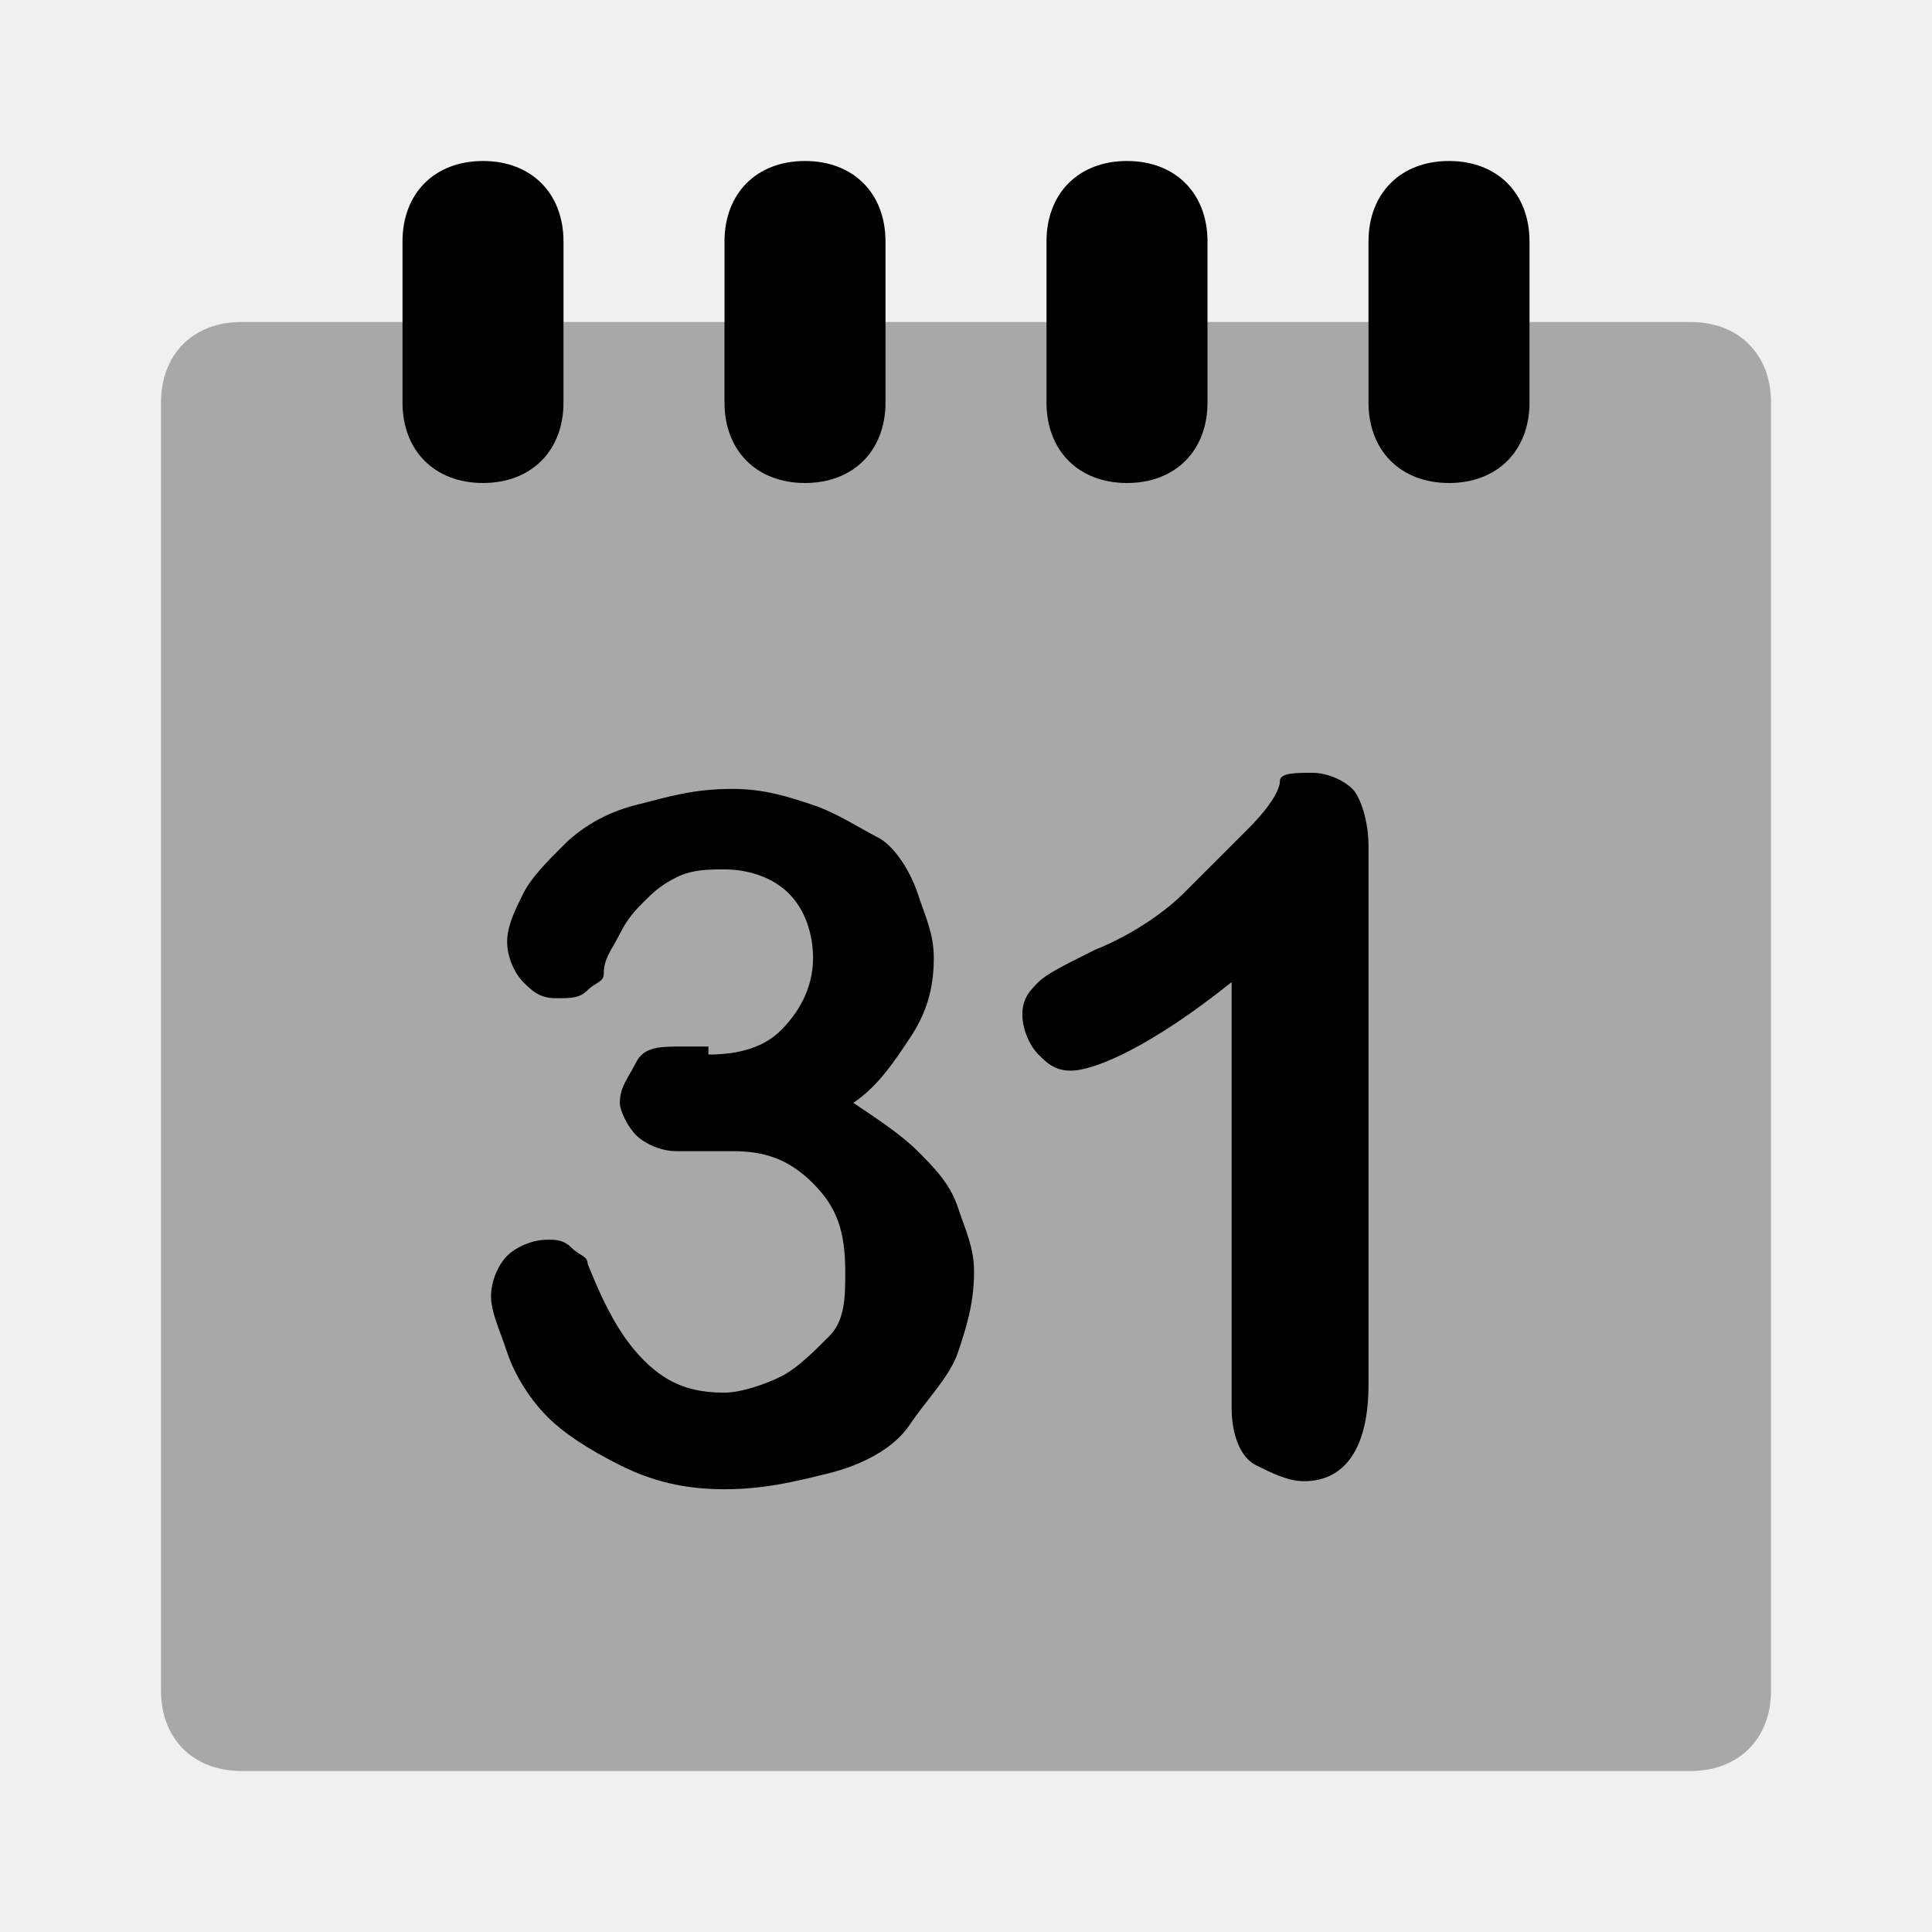
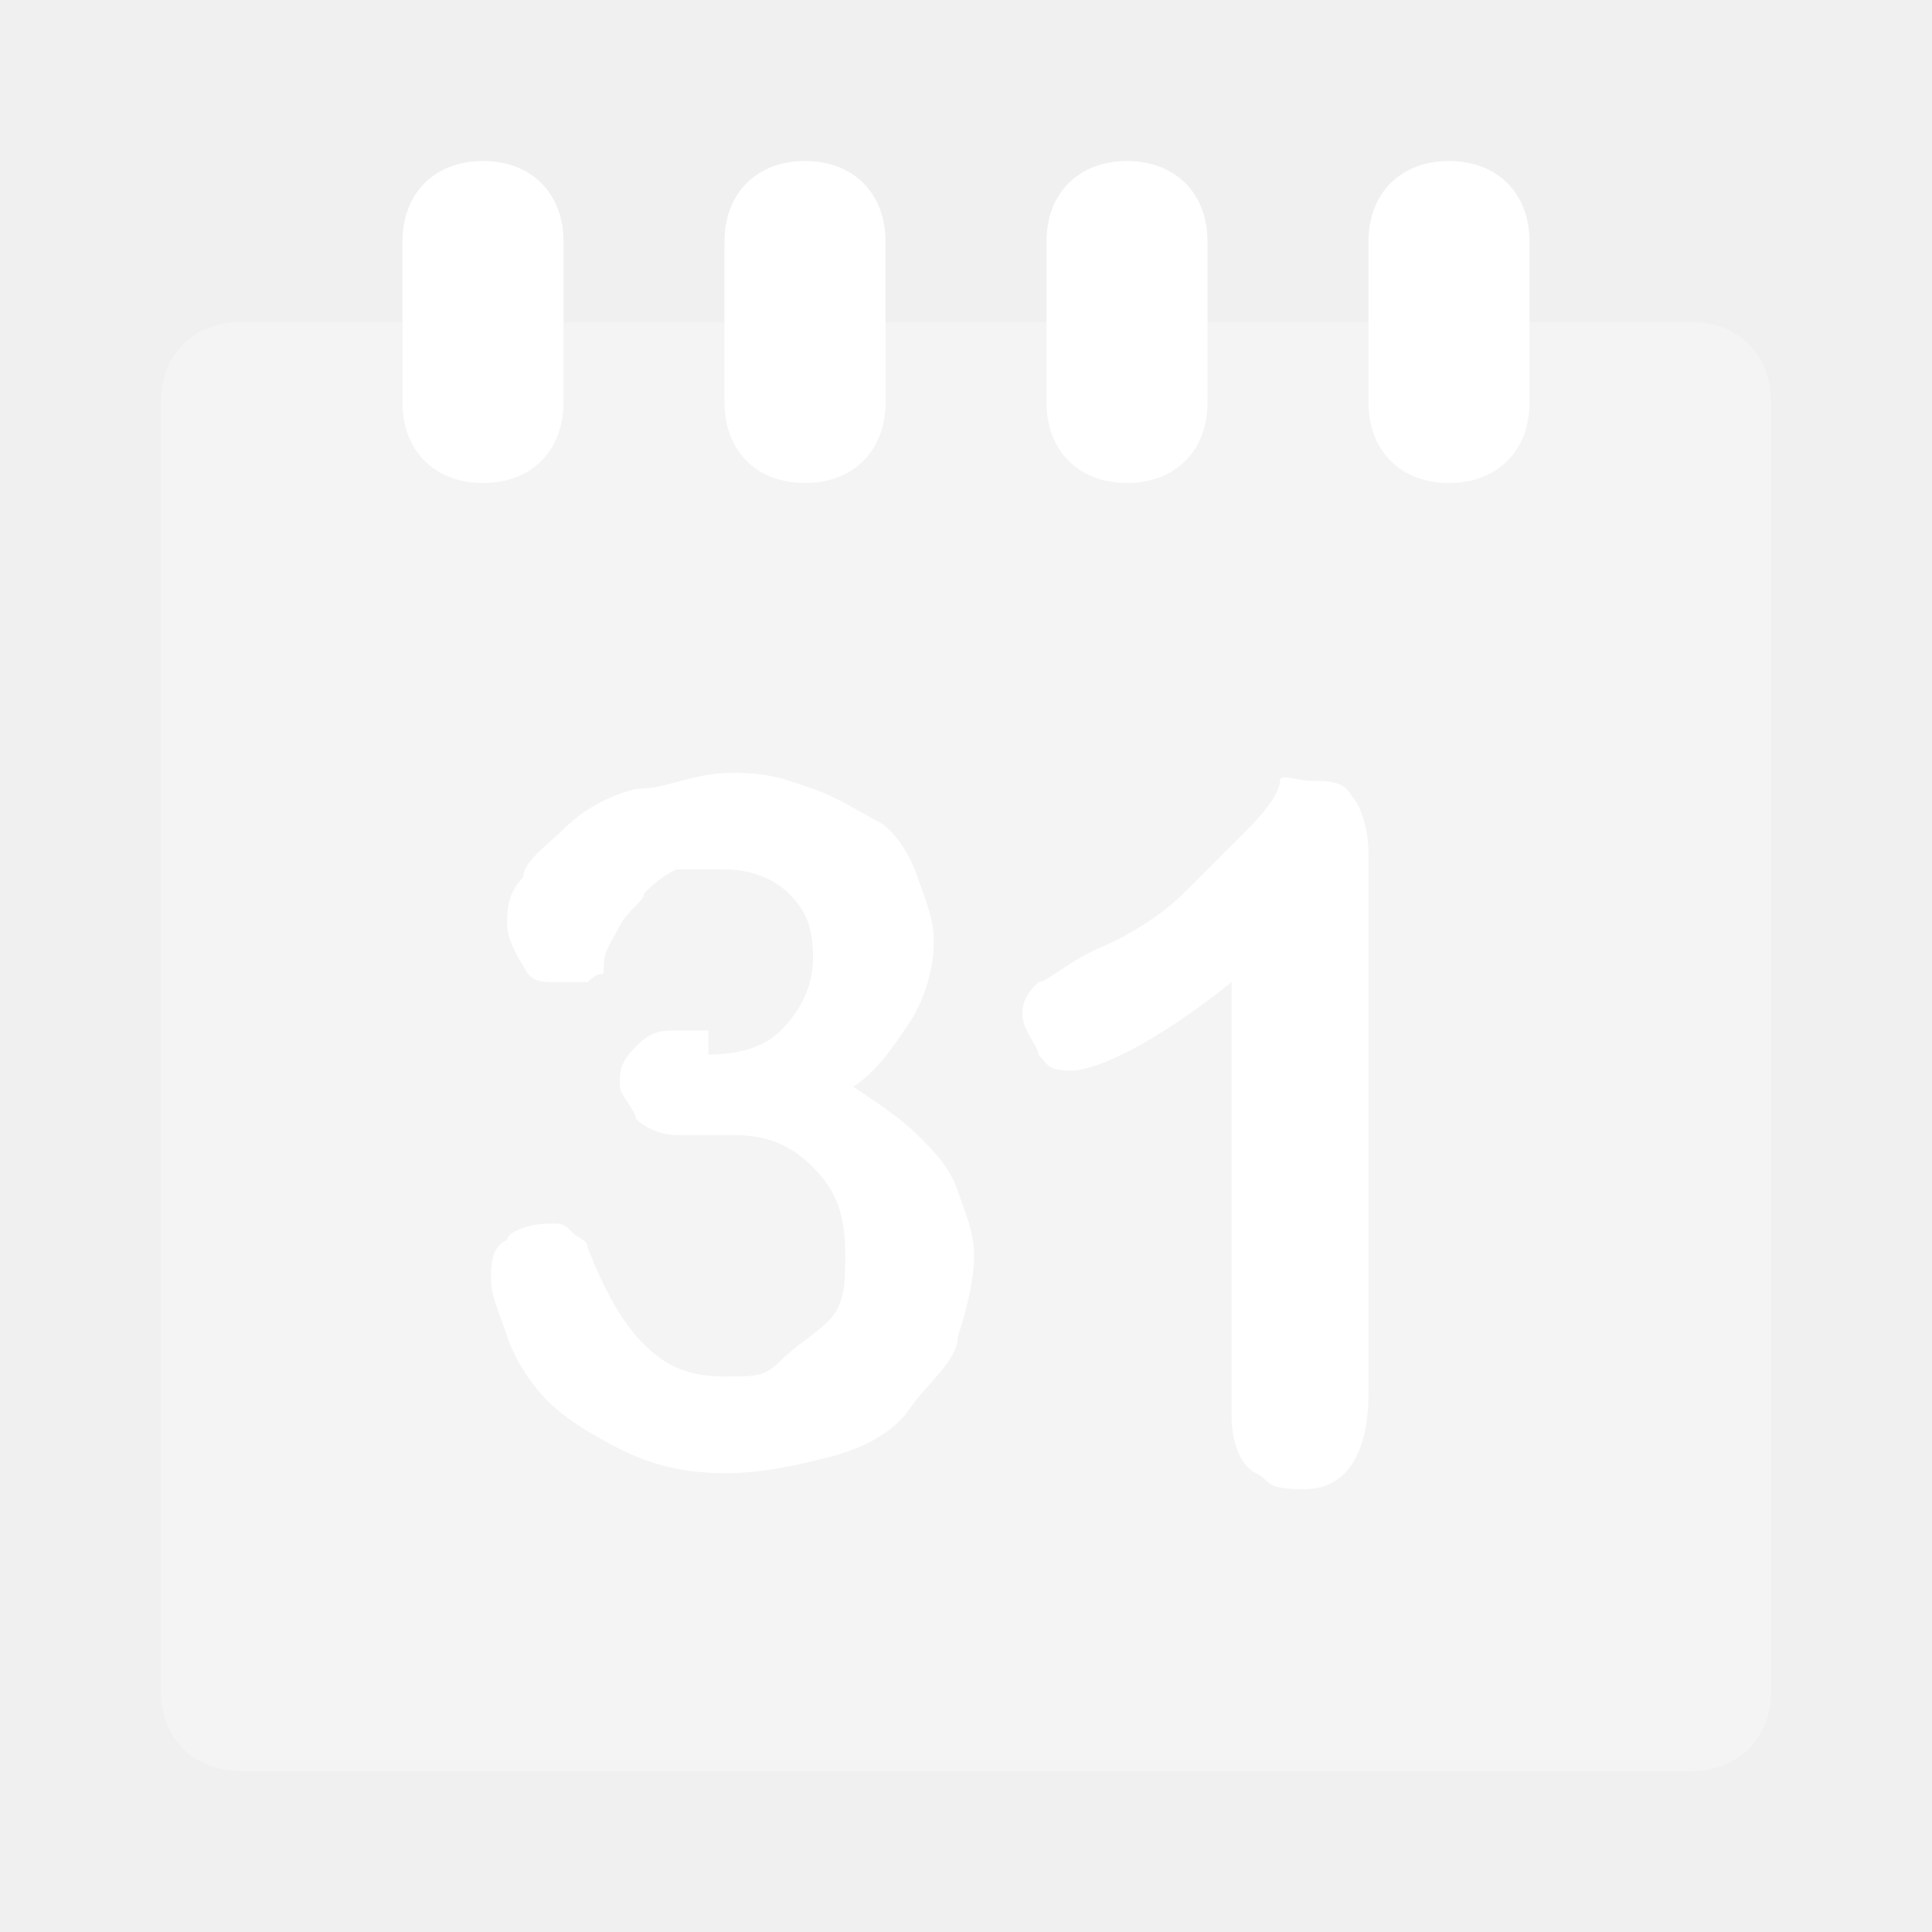
- <svg xmlns="http://www.w3.org/2000/svg" width="24" height="24" viewBox="0 0 24 24" fill="none">
-   <path opacity="0.3" d="M21 22H3C2.4 22 2 21.6 2 21V5C2 4.4 2.4 4 3 4H21C21.6 4 22 4.4 22 5V21C22 21.6 21.6 22 21 22Z" fill="currentColor" />
-   <path d="M6 6C5.4 6 5 5.6 5 5V3C5 2.4 5.4 2 6 2C6.6 2 7 2.4 7 3V5C7 5.6 6.6 6 6 6ZM11 5V3C11 2.4 10.6 2 10 2C9.4 2 9 2.4 9 3V5C9 5.6 9.4 6 10 6C10.6 6 11 5.6 11 5ZM15 5V3C15 2.4 14.6 2 14 2C13.4 2 13 2.4 13 3V5C13 5.6 13.4 6 14 6C14.6 6 15 5.6 15 5ZM19 5V3C19 2.4 18.6 2 18 2C17.4 2 17 2.4 17 3V5C17 5.6 17.4 6 18 6C18.6 6 19 5.6 19 5Z" fill="currentColor" />
-   <path d="M8.8 13.1C9.2 13.1 9.5 13 9.7 12.8C9.9 12.6 10.1 12.3 10.1 11.9C10.1 11.6 10 11.3 9.8 11.1C9.6 10.9 9.3 10.8 9 10.8C8.8 10.8 8.6 10.8 8.4 10.9C8.2 11 8.1 11.1 8 11.2C7.9 11.3 7.8 11.4 7.7 11.6C7.6 11.8 7.5 11.9 7.5 12.1C7.5 12.2 7.4 12.2 7.3 12.3C7.2 12.4 7.1 12.4 6.9 12.4C6.7 12.4 6.6 12.3 6.5 12.2C6.4 12.1 6.3 11.9 6.3 11.7C6.3 11.5 6.4 11.3 6.5 11.1C6.6 10.9 6.8 10.7 7 10.5C7.2 10.3 7.5 10.1 7.9 10C8.3 9.9 8.6 9.8 9.1 9.8C9.5 9.8 9.8 9.9 10.1 10C10.4 10.1 10.7 10.3 10.9 10.4C11.1 10.5 11.3 10.8 11.4 11.1C11.5 11.4 11.6 11.6 11.6 11.9C11.6 12.3 11.5 12.6 11.3 12.9C11.1 13.2 10.9 13.5 10.6 13.7C10.9 13.9 11.2 14.1 11.4 14.3C11.6 14.5 11.8 14.7 11.9 15C12 15.3 12.1 15.5 12.1 15.8C12.1 16.2 12 16.5 11.9 16.8C11.8 17.1 11.5 17.4 11.3 17.7C11.1 18 10.7 18.2 10.3 18.3C9.9 18.4 9.5 18.5 9 18.5C8.5 18.5 8.1 18.4 7.7 18.2C7.3 18 7 17.8 6.8 17.6C6.6 17.4 6.4 17.1 6.3 16.8C6.2 16.5 6.1 16.3 6.1 16.1C6.1 15.9 6.2 15.7 6.3 15.6C6.4 15.5 6.6 15.4 6.8 15.4C6.9 15.4 7 15.4 7.1 15.5C7.2 15.6 7.3 15.6 7.3 15.7C7.5 16.2 7.7 16.6 8 16.9C8.3 17.2 8.6 17.3 9 17.3C9.2 17.3 9.5 17.2 9.7 17.1C9.9 17 10.1 16.8 10.3 16.6C10.5 16.4 10.5 16.1 10.5 15.8C10.5 15.3 10.4 15 10.1 14.7C9.8 14.4 9.5 14.3 9.1 14.3C9 14.3 8.9 14.3 8.7 14.3C8.5 14.3 8.4 14.3 8.4 14.3C8.2 14.3 8 14.2 7.9 14.1C7.8 14 7.7 13.8 7.7 13.7C7.7 13.5 7.8 13.4 7.9 13.2C8 13 8.2 13 8.5 13H8.8V13.1ZM15.3 17.5V12.2C14.3 13 13.6 13.3 13.3 13.3C13.1 13.3 13 13.2 12.9 13.1C12.8 13 12.7 12.8 12.7 12.6C12.7 12.4 12.8 12.3 12.9 12.2C13 12.1 13.2 12 13.6 11.8C14.1 11.6 14.5 11.3 14.7 11.1C14.9 10.9 15.2 10.6 15.5 10.3C15.8 10 15.9 9.8 15.9 9.7C15.9 9.6 16.1 9.6 16.3 9.6C16.5 9.6 16.7 9.7 16.8 9.8C16.9 9.9 17 10.2 17 10.5V17.2C17 18 16.7 18.4 16.2 18.4C16 18.4 15.8 18.3 15.6 18.2C15.4 18.1 15.3 17.8 15.3 17.5Z" fill="currentColor" />
+ <svg xmlns="http://www.w3.org/2000/svg" id="Camada_1" version="1.1" viewBox="0 0 24 24">
+   <defs>
+     <style>
+       .st0, .st1 {
+         fill: #fff;
+       }
+ 
+       .st1 {
+         isolation: isolate;
+         opacity: .3;
+       }
+     </style>
+   </defs>
+   <path class="st1" d="M21,22H3c-.6,0-1-.4-1-1V5c0-.6.4-1,1-1h18c.6,0,1,.4,1,1v16c0,.6-.4,1-1,1Z" />
+   <path class="st0" d="M6,6c-.6,0-1-.4-1-1v-2c0-.6.4-1,1-1s1,.4,1,1v2c0,.6-.4,1-1,1ZM11,5v-2c0-.6-.4-1-1-1s-1,.4-1,1v2c0,.6.4,1,1,1s1-.4,1-1ZM15,5v-2c0-.6-.4-1-1-1s-1,.4-1,1v2c0,.6.4,1,1,1s1-.4,1-1ZM19,5v-2c0-.6-.4-1-1-1s-1,.4-1,1v2c0,.6.4,1,1,1s1-.4,1-1Z" />
+   <path class="st0" d="M8.8,13.1c.4,0,.7-.1.9-.3s.4-.5.4-.9-.1-.6-.3-.8c-.2-.2-.5-.3-.8-.3s-.4,0-.6,0c-.2.1-.3.2-.4.3,0,.1-.2.2-.3.4s-.2.3-.2.5,0,0-.2.2c-.1,0-.2,0-.4,0s-.3,0-.4-.2c0,0-.2-.3-.2-.5s0-.4.2-.6c0-.2.3-.4.5-.6s.5-.4.9-.5c.4,0,.7-.2,1.2-.2s.7.1,1,.2c.3.1.6.3.8.4.2.1.4.4.5.7.1.3.2.5.2.8s-.1.7-.3,1c-.2.3-.4.6-.7.8.3.2.6.4.8.6.2.2.4.4.5.7.1.3.2.5.2.8s-.1.7-.2,1c0,.3-.4.6-.6.9-.2.3-.6.5-1,.6-.4.1-.8.2-1.3.2s-.9-.1-1.3-.3c-.4-.2-.7-.4-.9-.6-.2-.2-.4-.5-.5-.8-.1-.3-.2-.5-.2-.7s0-.4.2-.5c0-.1.3-.2.5-.2s.2,0,.3.1.2.1.2.2c.2.5.4.9.7,1.2.3.3.6.4,1,.4s.5,0,.7-.2.4-.3.6-.5c.2-.2.2-.5.2-.8,0-.5-.1-.8-.4-1.1-.3-.3-.6-.4-1-.4h-.7c-.2,0-.4-.1-.5-.2,0-.1-.2-.3-.2-.4,0-.2,0-.3.2-.5s.3-.2.6-.2h.3ZM15.3,17.5v-5.3c-1,.8-1.7,1.1-2,1.1s-.3-.1-.4-.2c0-.1-.2-.3-.2-.5s.1-.3.2-.4c.1,0,.3-.2.7-.4.5-.2.9-.5,1.1-.7.2-.2.5-.5.8-.8s.4-.5.4-.6.2,0,.4,0,.4,0,.5.2c.1.1.2.4.2.7v6.7c0,.8-.3,1.2-.8,1.2s-.4-.1-.6-.2c-.2-.1-.3-.4-.3-.7Z" />
</svg>
